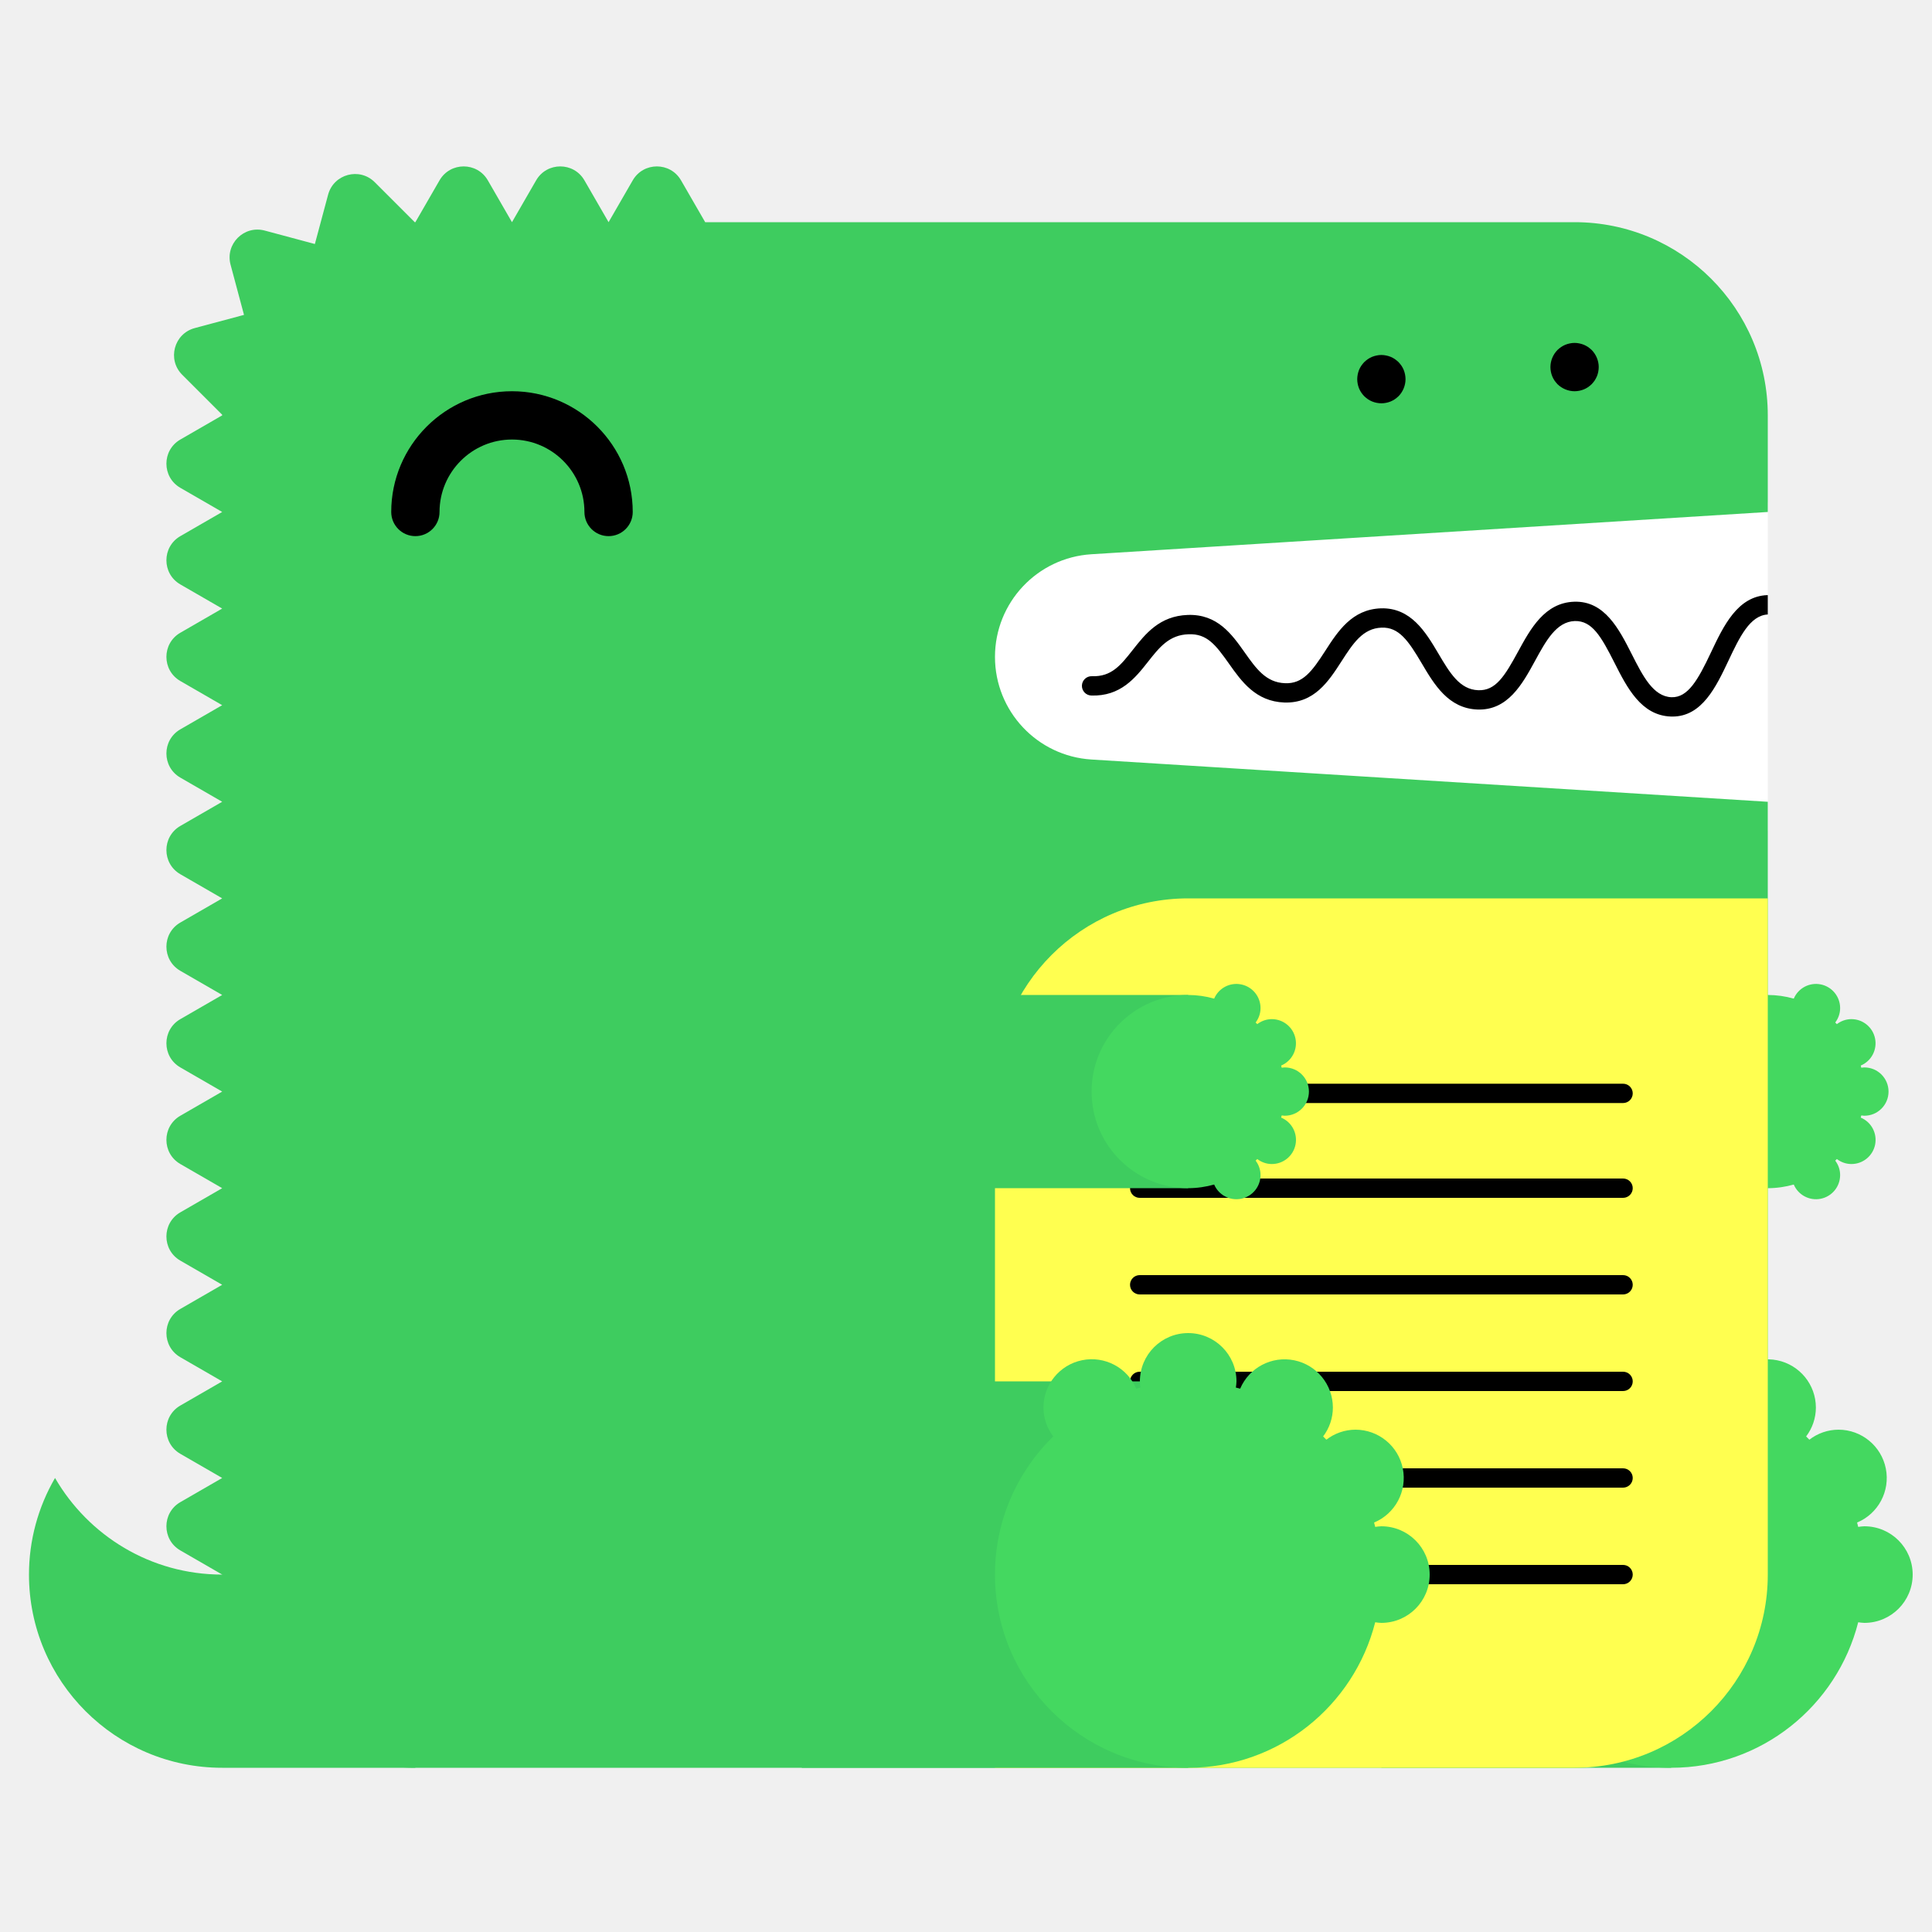
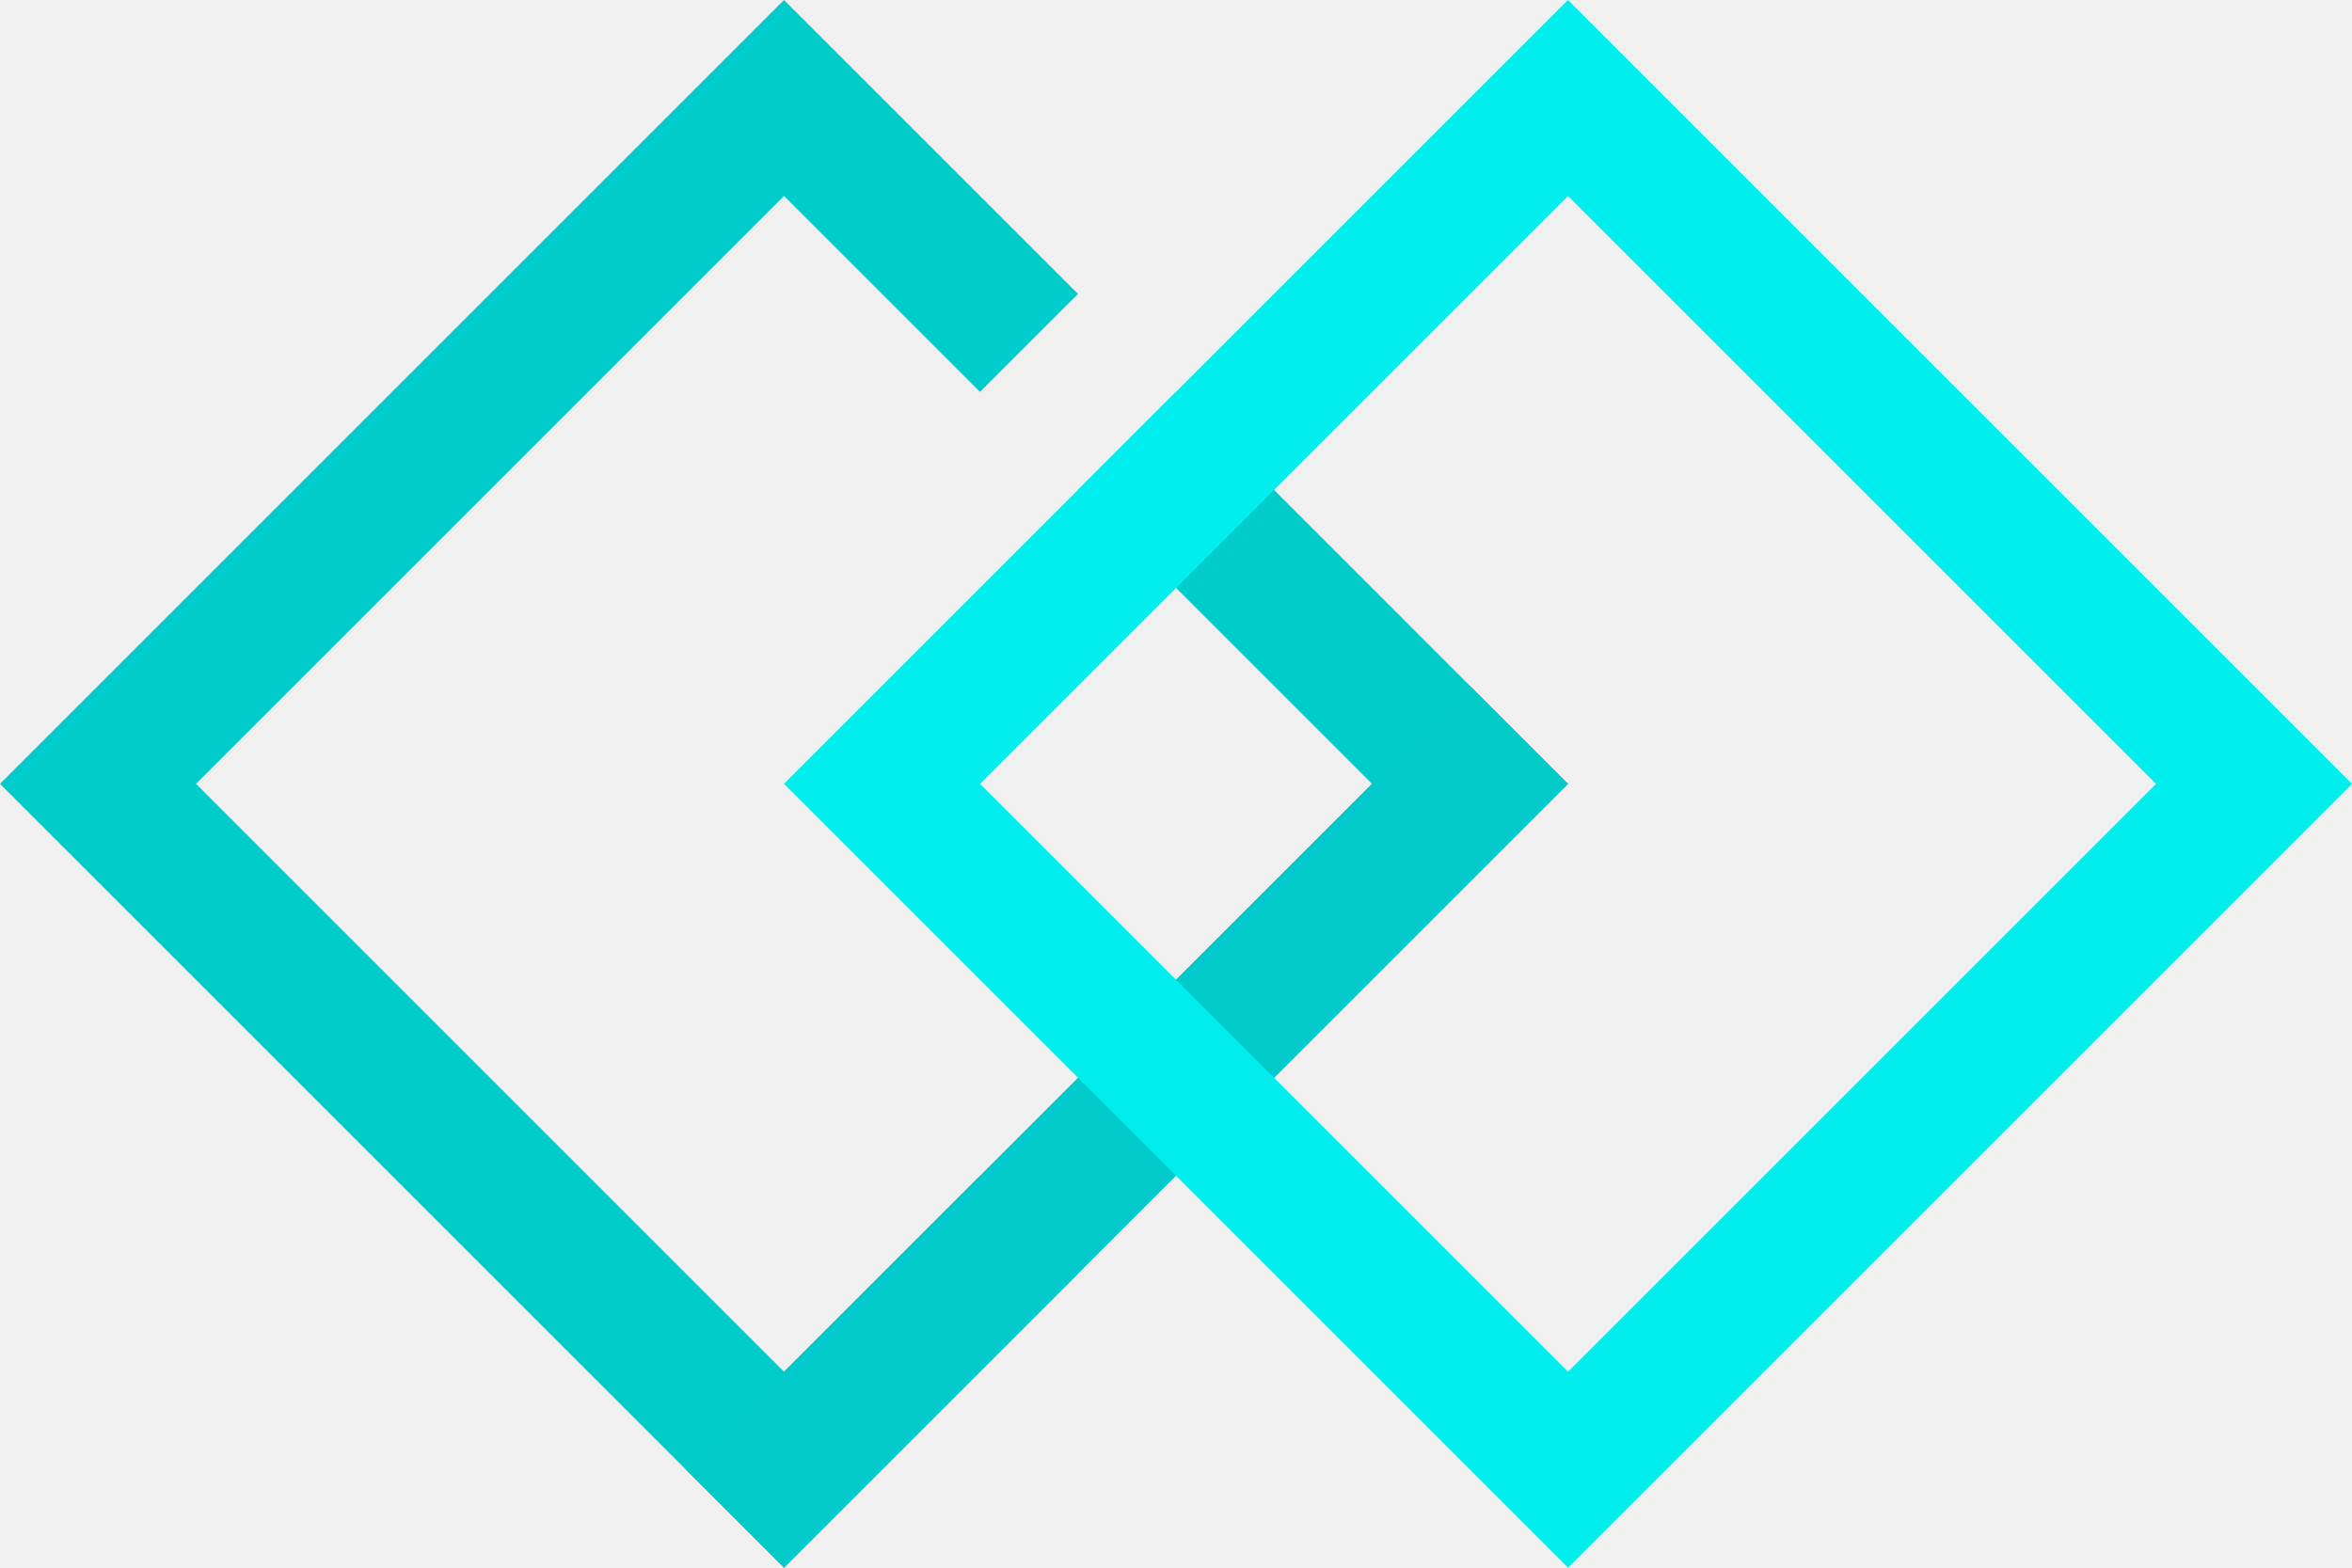
- <svg xmlns="http://www.w3.org/2000/svg" width="200" height="200" viewBox="0 0 200 200">
-   <g fill="none" fill-rule="evenodd">
-     <path fill="#FFF" d="M99 52h84v34H99z" />
-     <path d="M23 163c-7.398 0-13.843-4.027-17.303-10A19.886 19.886 0 0 0 3 163c0 11.046 8.954 20 20 20h20v-20H23z" fill="#3ECC5F" />
-     <path d="M112.98 57.376L183 53V43c0-11.046-8.954-20-20-20H73l-2.5-4.33c-1.112-1.925-3.889-1.925-5 0L63 23l-2.5-4.33c-1.111-1.925-3.889-1.925-5 0L53 23l-2.5-4.33c-1.111-1.925-3.889-1.925-5 0L43 23c-.022 0-.042.003-.065.003l-4.142-4.141c-1.57-1.571-4.252-.853-4.828 1.294l-1.369 5.104-5.192-1.392c-2.148-.575-4.111 1.389-3.535 3.536l1.39 5.193-5.102 1.367c-2.148.576-2.867 3.259-1.296 4.83l4.142 4.142c0 .021-.003.042-.003.064l-4.33 2.5c-1.925 1.111-1.925 3.889 0 5L23 53l-4.33 2.5c-1.925 1.111-1.925 3.889 0 5L23 63l-4.33 2.5c-1.925 1.111-1.925 3.889 0 5L23 73l-4.33 2.5c-1.925 1.111-1.925 3.889 0 5L23 83l-4.33 2.5c-1.925 1.111-1.925 3.889 0 5L23 93l-4.33 2.5c-1.925 1.111-1.925 3.889 0 5L23 103l-4.33 2.5c-1.925 1.111-1.925 3.889 0 5L23 113l-4.33 2.5c-1.925 1.111-1.925 3.889 0 5L23 123l-4.33 2.5c-1.925 1.111-1.925 3.889 0 5L23 133l-4.33 2.5c-1.925 1.111-1.925 3.889 0 5L23 143l-4.33 2.5c-1.925 1.111-1.925 3.889 0 5L23 153l-4.33 2.5c-1.925 1.111-1.925 3.889 0 5L23 163c0 11.046 8.954 20 20 20h120c11.046 0 20-8.954 20-20V83l-70.02-4.376A10.645 10.645 0 0 1 103 68c0-5.621 4.37-10.273 9.98-10.624" fill="#3ECC5F" />
-     <path fill="#3ECC5F" d="M143 183h30v-40h-30z" />
-     <path d="M193 158c-.219 0-.428.037-.639.064-.038-.15-.074-.301-.116-.451A5 5 0 0 0 190.32 148a4.96 4.96 0 0 0-3.016 1.036 26.531 26.531 0 0 0-.335-.336 4.955 4.955 0 0 0 1.011-2.987 5 5 0 0 0-9.599-1.959c-.148-.042-.297-.077-.445-.115.027-.211.064-.42.064-.639a5 5 0 0 0-5-5 5 5 0 0 0-5 5c0 .219.037.428.064.639-.148.038-.297.073-.445.115a4.998 4.998 0 0 0-9.599 1.959c0 1.125.384 2.151 1.011 2.987-3.717 3.632-6.031 8.693-6.031 14.3 0 11.046 8.954 20 20 20 9.339 0 17.16-6.41 19.361-15.064.211.027.42.064.639.064a5 5 0 0 0 5-5 5 5 0 0 0-5-5" fill="#44D860" />
-     <path fill="#3ECC5F" d="M153 123h30v-20h-30z" />
-     <path d="M193 115.5a2.5 2.5 0 1 0 0-5c-.109 0-.214.019-.319.032-.02-.075-.037-.15-.058-.225a2.501 2.501 0 0 0-.963-4.807c-.569 0-1.088.197-1.508.518a6.653 6.653 0 0 0-.168-.168c.314-.417.506-.931.506-1.494a2.5 2.5 0 0 0-4.8-.979A9.987 9.987 0 0 0 183 103c-5.522 0-10 4.478-10 10s4.478 10 10 10c.934 0 1.833-.138 2.69-.377a2.5 2.5 0 0 0 4.8-.979c0-.563-.192-1.077-.506-1.494.057-.055.113-.111.168-.168.42.321.939.518 1.508.518a2.5 2.5 0 0 0 .963-4.807c.021-.074.038-.15.058-.225.105.013.21.032.319.032" fill="#44D860" />
-     <path d="M63 55.5a2.5 2.5 0 0 1-2.5-2.5c0-4.136-3.364-7.5-7.5-7.5s-7.5 3.364-7.5 7.5a2.5 2.5 0 1 1-5 0c0-6.893 5.607-12.5 12.5-12.5S65.5 46.107 65.5 53a2.5 2.5 0 0 1-2.5 2.5" fill="#000" />
-     <path d="M103 183h60c11.046 0 20-8.954 20-20V93h-60c-11.046 0-20 8.954-20 20v70z" fill="#FFFF50" />
-     <path d="M168.02 124h-50.04a1 1 0 1 1 0-2h50.04a1 1 0 1 1 0 2m0 20h-50.04a1 1 0 1 1 0-2h50.04a1 1 0 1 1 0 2m0 20h-50.04a1 1 0 1 1 0-2h50.04a1 1 0 1 1 0 2m0-49.814h-50.04a1 1 0 1 1 0-2h50.04a1 1 0 1 1 0 2m0 19.814h-50.04a1 1 0 1 1 0-2h50.04a1 1 0 1 1 0 2m0 20h-50.04a1 1 0 1 1 0-2h50.04a1 1 0 1 1 0 2M183 61.611c-.012 0-.022-.006-.034-.005-3.09.105-4.552 3.196-5.842 5.923-1.346 2.85-2.387 4.703-4.093 4.647-1.889-.068-2.969-2.202-4.113-4.46-1.314-2.594-2.814-5.536-5.963-5.426-3.046.104-4.513 2.794-5.807 5.167-1.377 2.528-2.314 4.065-4.121 3.994-1.927-.07-2.951-1.805-4.136-3.813-1.321-2.236-2.848-4.75-5.936-4.664-2.994.103-4.465 2.385-5.763 4.4-1.373 2.13-2.335 3.428-4.165 3.351-1.973-.07-2.992-1.51-4.171-3.177-1.324-1.873-2.816-3.993-5.895-3.89-2.928.1-4.399 1.97-5.696 3.618-1.232 1.564-2.194 2.802-4.229 2.724a1 1 0 0 0-.072 2c3.017.101 4.545-1.8 5.872-3.487 1.177-1.496 2.193-2.787 4.193-2.855 1.926-.082 2.829 1.115 4.195 3.045 1.297 1.834 2.769 3.914 5.731 4.021 3.103.104 4.596-2.215 5.918-4.267 1.182-1.834 2.202-3.417 4.15-3.484 1.793-.067 2.769 1.35 4.145 3.681 1.297 2.197 2.766 4.686 5.787 4.796 3.125.108 4.634-2.62 5.949-5.035 1.139-2.088 2.214-4.06 4.119-4.126 1.793-.042 2.728 1.595 4.111 4.33 1.292 2.553 2.757 5.445 5.825 5.556l.169.003c3.064 0 4.518-3.075 5.805-5.794 1.139-2.41 2.217-4.68 4.067-4.773v-2z" fill="#000" />
-     <path fill="#3ECC5F" d="M83 183h40v-40H83z" />
-     <path d="M143 158c-.219 0-.428.037-.639.064-.038-.15-.074-.301-.116-.451A5 5 0 0 0 140.32 148a4.96 4.96 0 0 0-3.016 1.036 26.531 26.531 0 0 0-.335-.336 4.955 4.955 0 0 0 1.011-2.987 5 5 0 0 0-9.599-1.959c-.148-.042-.297-.077-.445-.115.027-.211.064-.42.064-.639a5 5 0 0 0-5-5 5 5 0 0 0-5 5c0 .219.037.428.064.639-.148.038-.297.073-.445.115a4.998 4.998 0 0 0-9.599 1.959c0 1.125.384 2.151 1.011 2.987-3.717 3.632-6.031 8.693-6.031 14.3 0 11.046 8.954 20 20 20 9.339 0 17.16-6.41 19.361-15.064.211.027.42.064.639.064a5 5 0 0 0 5-5 5 5 0 0 0-5-5" fill="#44D860" />
-     <path fill="#3ECC5F" d="M83 123h40v-20H83z" />
-     <path d="M133 115.5a2.5 2.5 0 1 0 0-5c-.109 0-.214.019-.319.032-.02-.075-.037-.15-.058-.225a2.501 2.501 0 0 0-.963-4.807c-.569 0-1.088.197-1.508.518a6.653 6.653 0 0 0-.168-.168c.314-.417.506-.931.506-1.494a2.5 2.5 0 0 0-4.8-.979A9.987 9.987 0 0 0 123 103c-5.522 0-10 4.478-10 10s4.478 10 10 10c.934 0 1.833-.138 2.69-.377a2.5 2.5 0 0 0 4.8-.979c0-.563-.192-1.077-.506-1.494.057-.055.113-.111.168-.168.42.321.939.518 1.508.518a2.5 2.5 0 0 0 .963-4.807c.021-.074.038-.15.058-.225.105.013.21.032.319.032" fill="#44D860" />
-     <path d="M143 41.75c-.16 0-.33-.02-.49-.05a2.52 2.52 0 0 1-.47-.14c-.15-.06-.29-.14-.431-.23-.13-.09-.259-.2-.38-.31-.109-.12-.219-.24-.309-.38s-.17-.28-.231-.43a2.619 2.619 0 0 1-.189-.96c0-.16.02-.33.05-.49.03-.16.08-.31.139-.47.061-.15.141-.29.231-.43.09-.13.2-.26.309-.38.121-.11.25-.22.38-.31.141-.09.281-.17.431-.23.149-.06.31-.11.47-.14.32-.07.65-.07.98 0 .159.03.32.08.47.14.149.06.29.14.43.23.13.09.259.2.38.31.11.12.22.25.31.38.09.14.17.28.23.43.06.16.11.31.14.47.029.16.05.33.05.49 0 .66-.271 1.31-.73 1.77-.121.11-.25.22-.38.31-.14.09-.281.17-.43.23a2.565 2.565 0 0 1-.96.19m20-1.25c-.66 0-1.3-.27-1.771-.73a3.802 3.802 0 0 1-.309-.38c-.09-.14-.17-.28-.231-.43a2.619 2.619 0 0 1-.189-.96c0-.66.27-1.3.729-1.77.121-.11.25-.22.38-.31.141-.09.281-.17.431-.23.149-.06.31-.11.47-.14.32-.07.66-.07.98 0 .159.03.32.08.47.14.149.06.29.14.43.23.13.09.259.2.38.31.459.47.73 1.11.73 1.77 0 .16-.021.33-.05.49-.03.16-.08.32-.14.47-.07.15-.14.29-.23.43-.09.13-.2.26-.31.38-.121.11-.25.22-.38.31-.14.09-.281.17-.43.23a2.565 2.565 0 0 1-.96.19" fill="#000" />
-   </g>
+ <svg xmlns="http://www.w3.org/2000/svg" id="_レイヤー_1" viewBox="0 0 2048 1365.33">
+   <defs>
+     <style>.cls-1{fill:#00caca;}.cls-2{fill:#0cc;}.cls-3{fill:#0ee;}</style>
+   </defs>
+   <polygon class="cls-2" points="1024 1024 1365.33 682.67 1024 341.33 938.67 426.67 1194.67 682.67 938.67 938.67 1024 1024" />
+   <polygon class="cls-2" points="853.33 1024 682.67 1194.67 170.67 682.67 682.67 170.67 853.33 341.33 938.67 256 682.67 0 0 682.67 682.67 1365.33 938.67 1109.33 853.33 1024" />
+   <rect class="cls-1" x="920.99" y="498.62" width="120.68" height="965.44" transform="translate(981.33 -406.48) rotate(45)" />
+   <path class="cls-3" d="m682.67,682.67l682.67,682.67,682.67-682.67L1365.33,0l-682.67,682.67Zm1194.67,0l-512,512-512-512,512-512,512,512Z" />
</svg>
